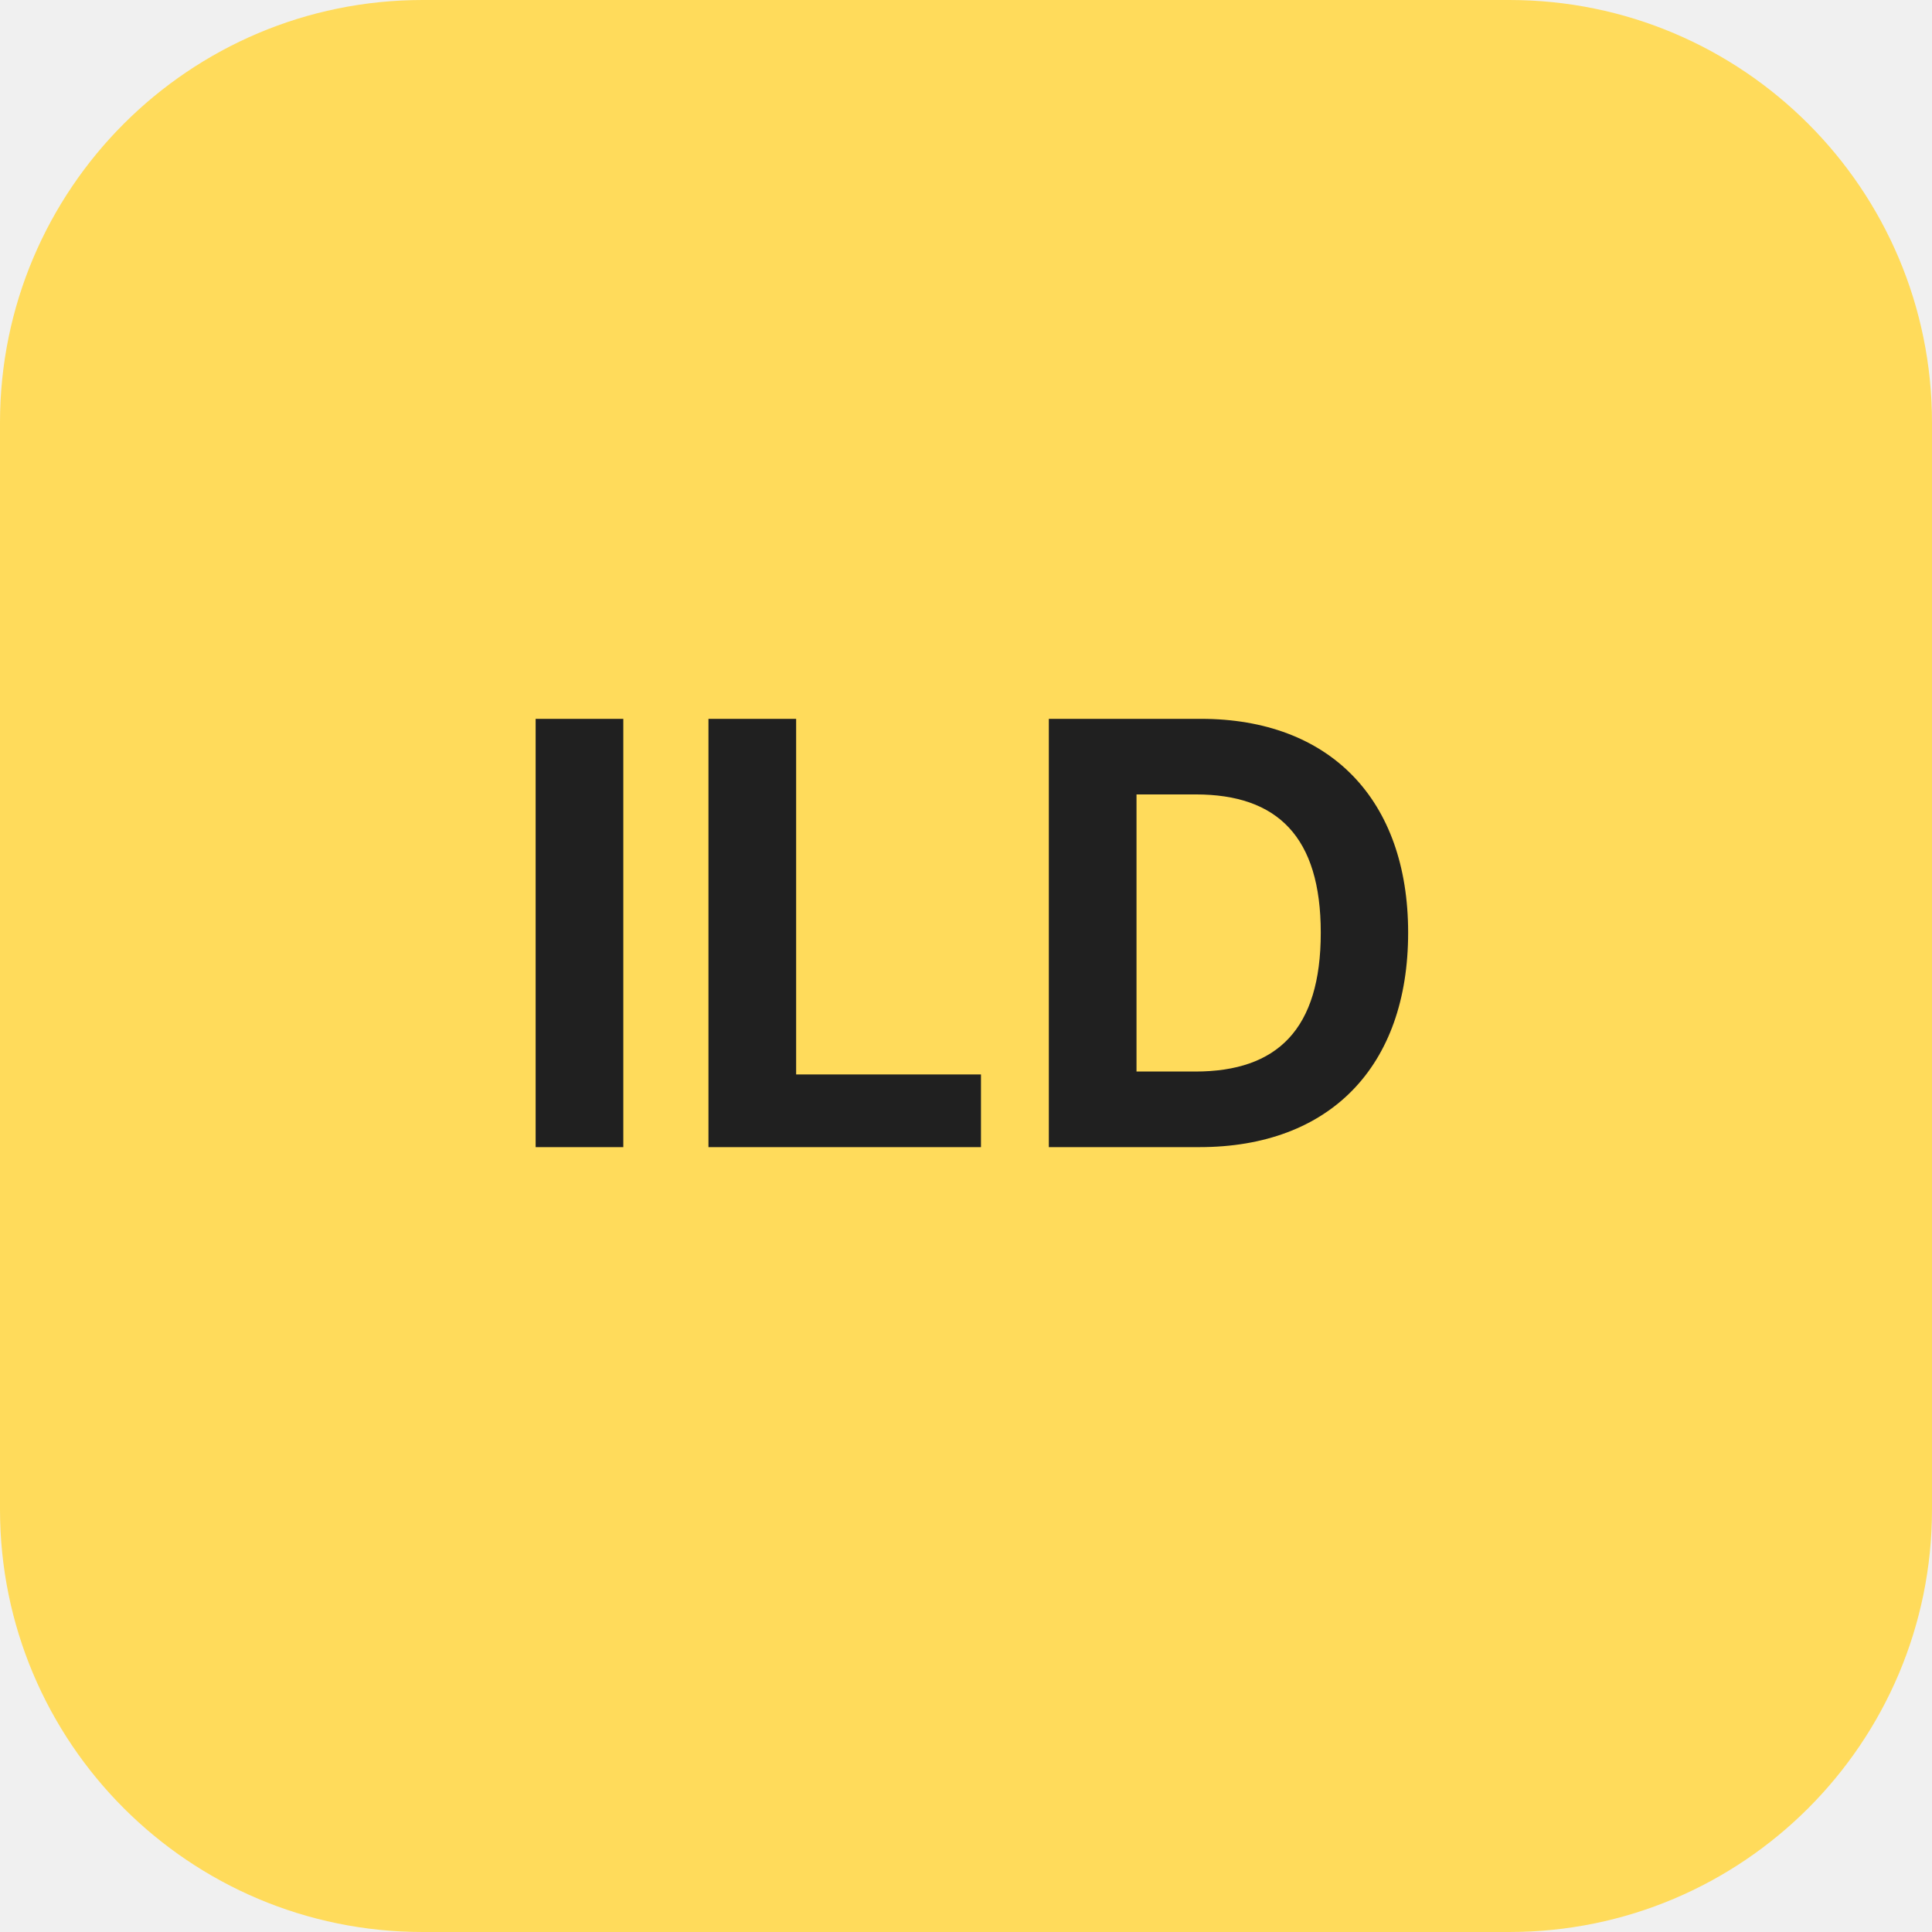
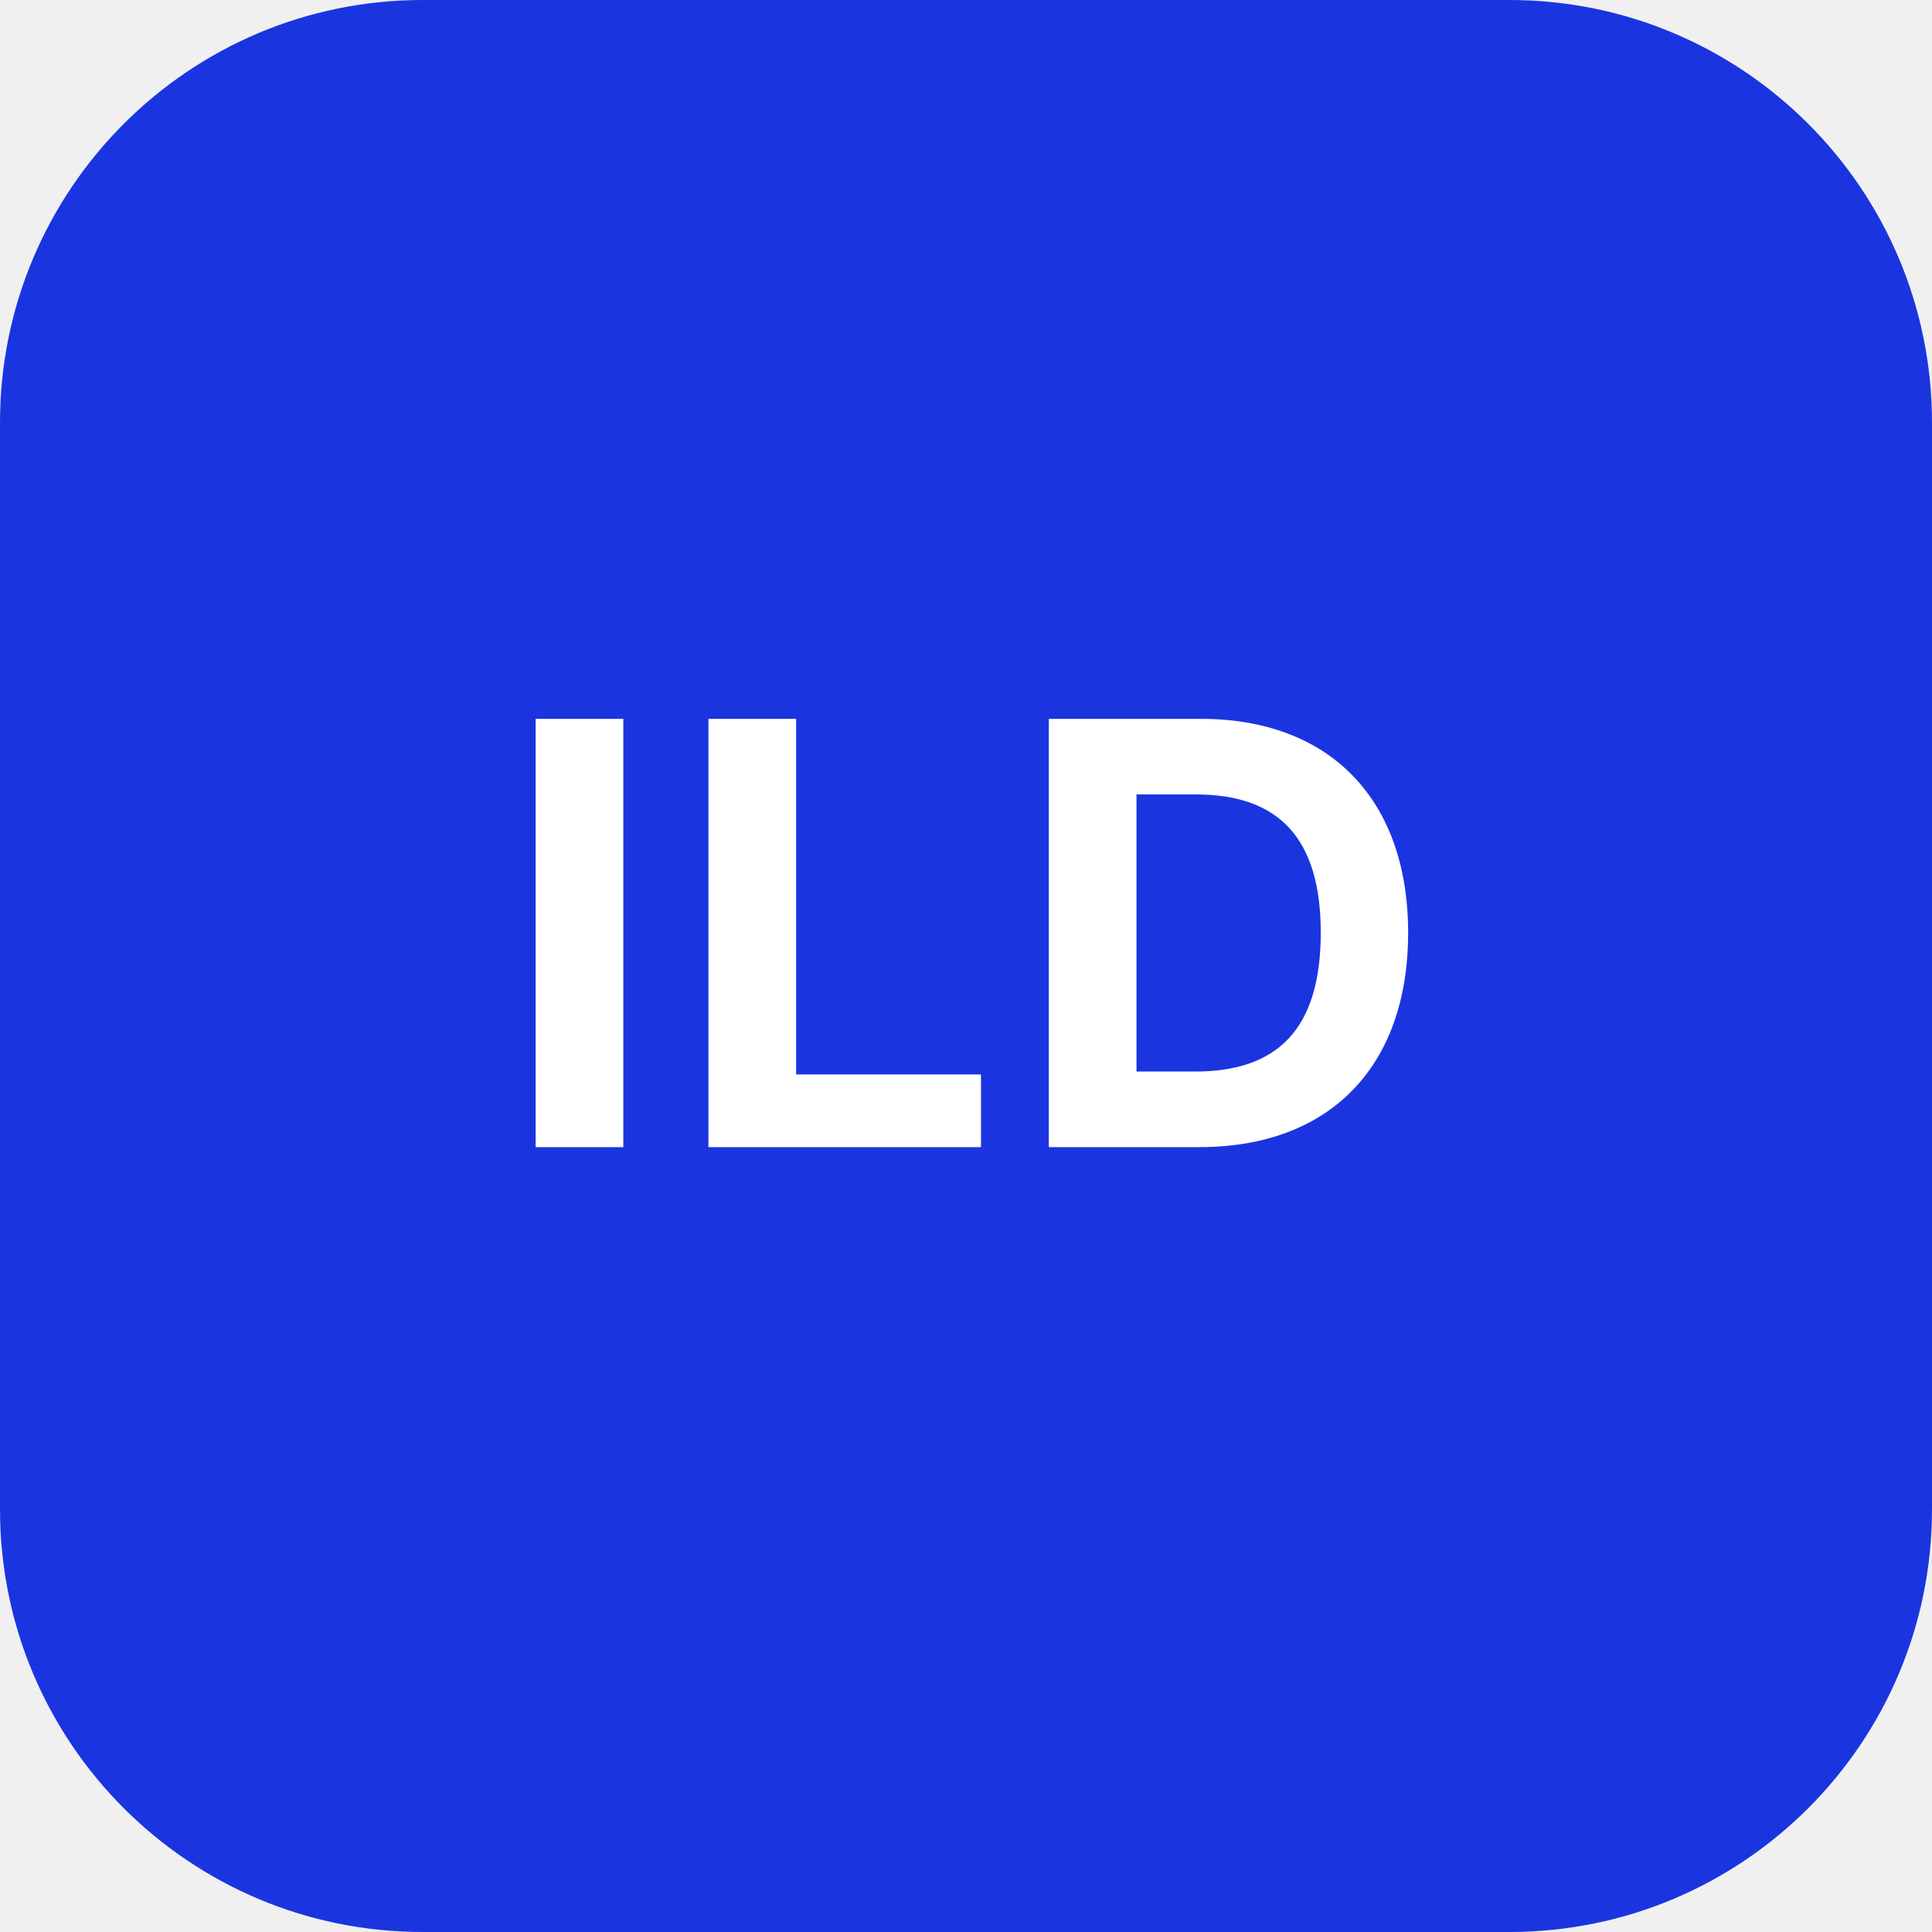
<svg xmlns="http://www.w3.org/2000/svg" viewBox="0 0 512 512">
-   <rect width="512" height="512" rx="112" fill="#ffdb5b" />
-   <text x="256" y="304" text-anchor="middle" font-family="DM Sans, Inter, Helvetica, Arial, sans-serif" font-size="156" font-weight="700" letter-spacing="2" fill="#202020">ILD</text>
+   <rect width="512" height="512" rx="112" fill="#1a35e0" />
+   <text x="256" y="304" text-anchor="middle" font-family="DM Sans, Inter, Helvetica, Arial, sans-serif" font-size="156" font-weight="700" letter-spacing="2" fill="#fff">ILD</text>
</svg>
